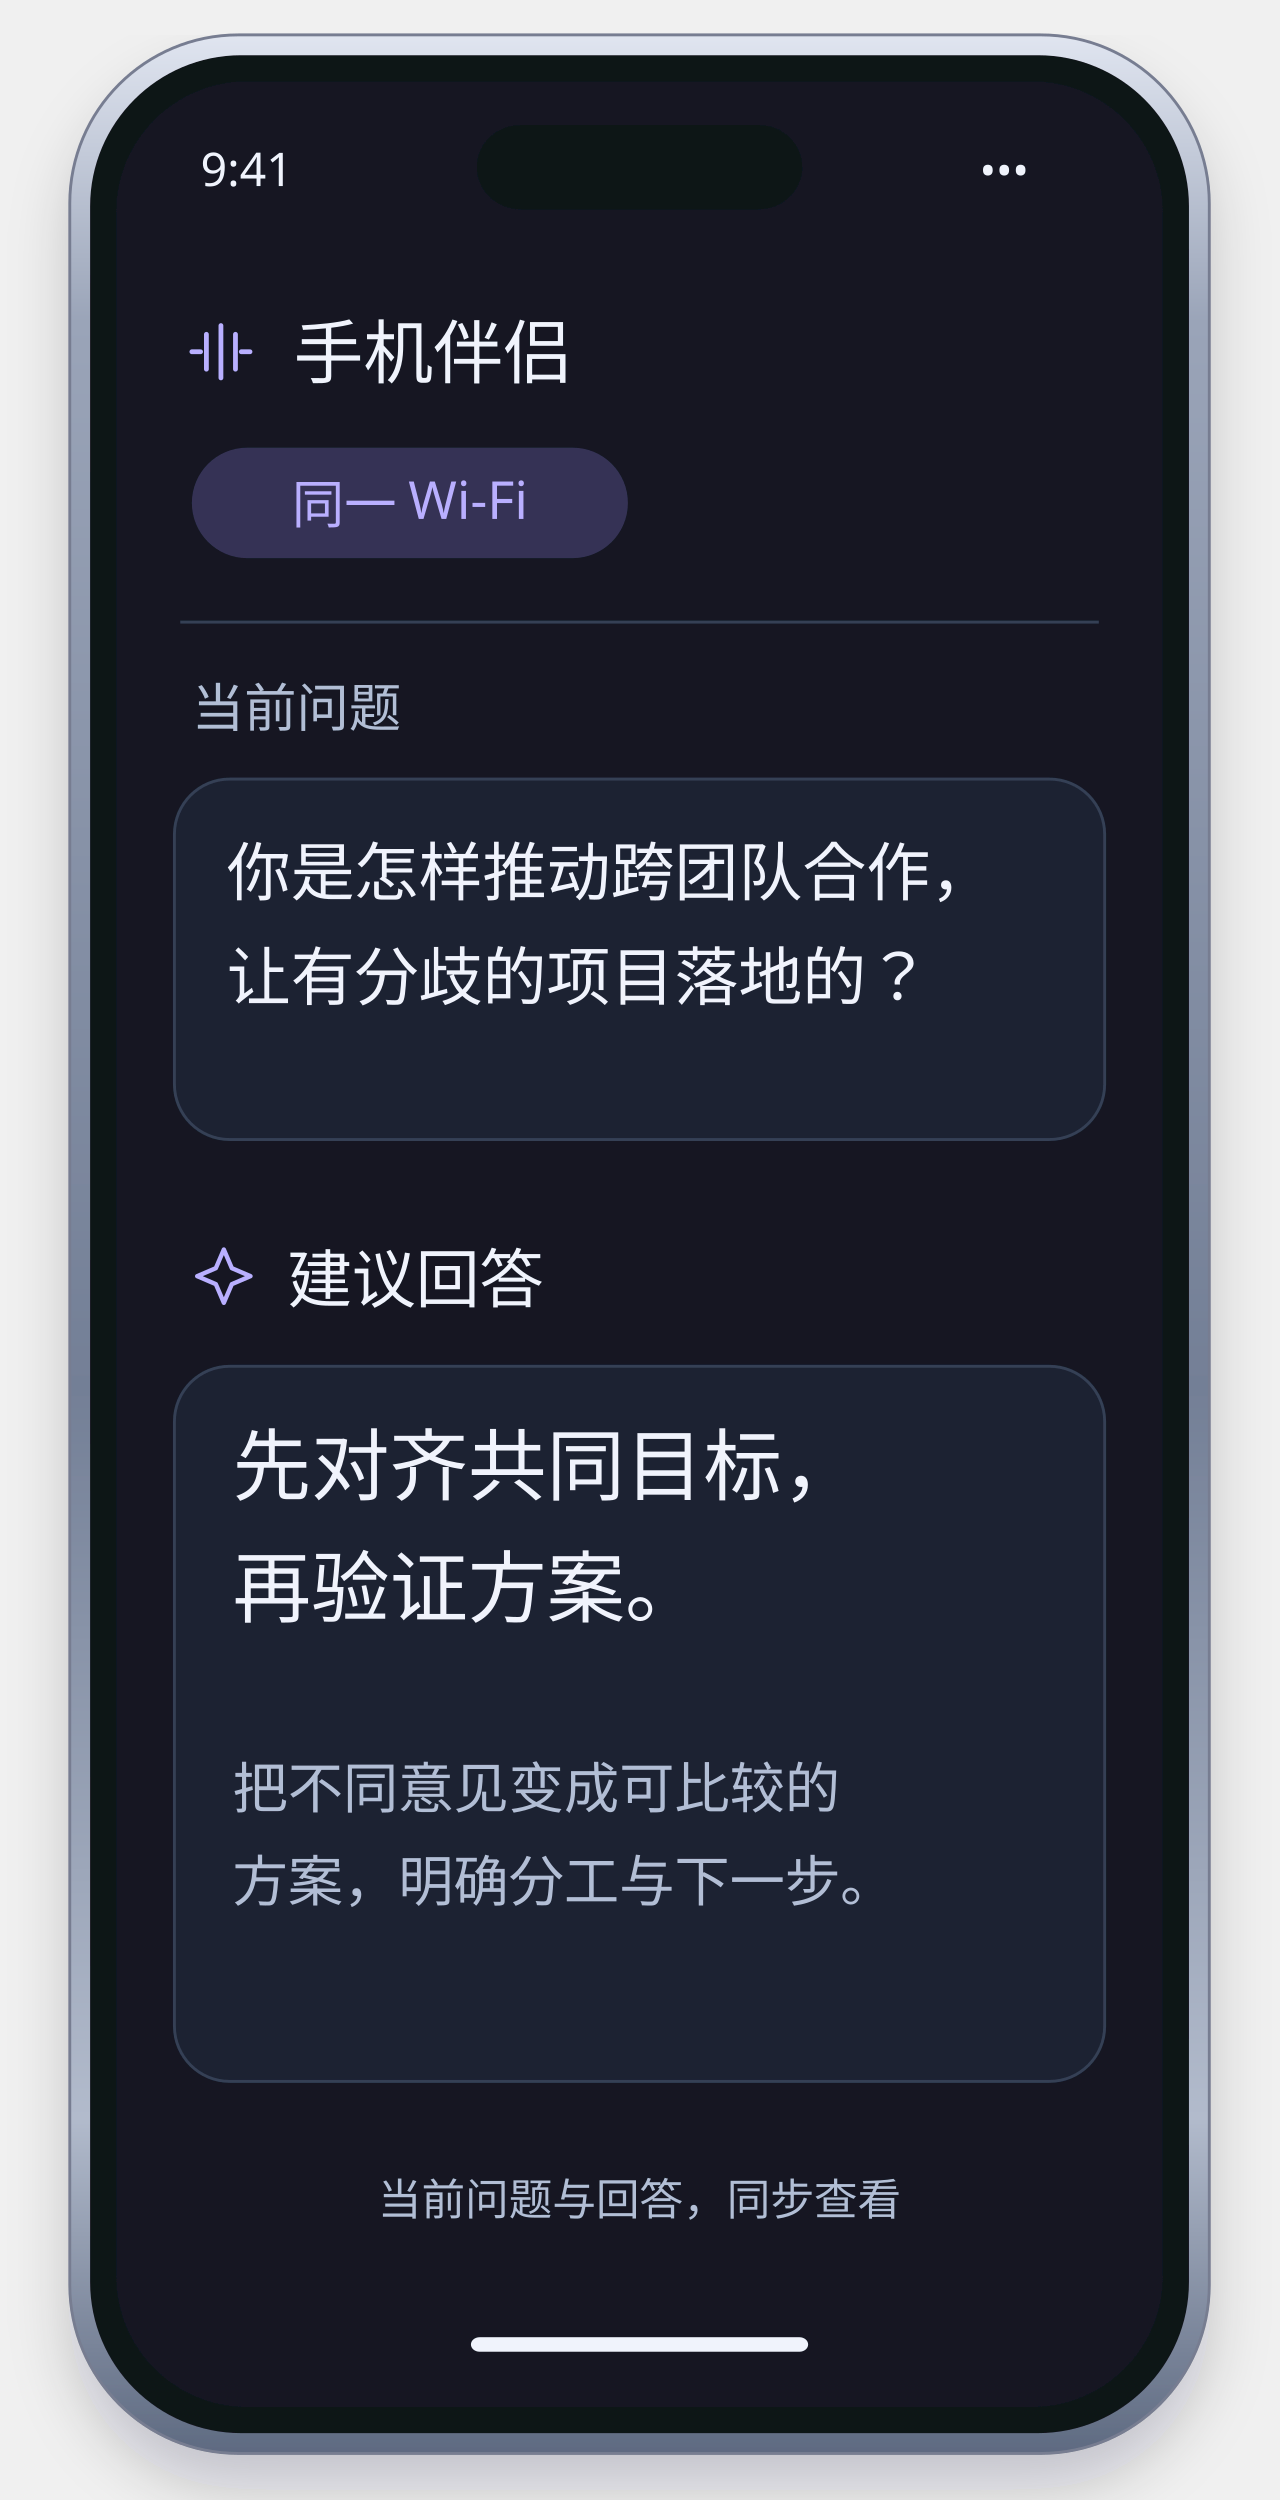
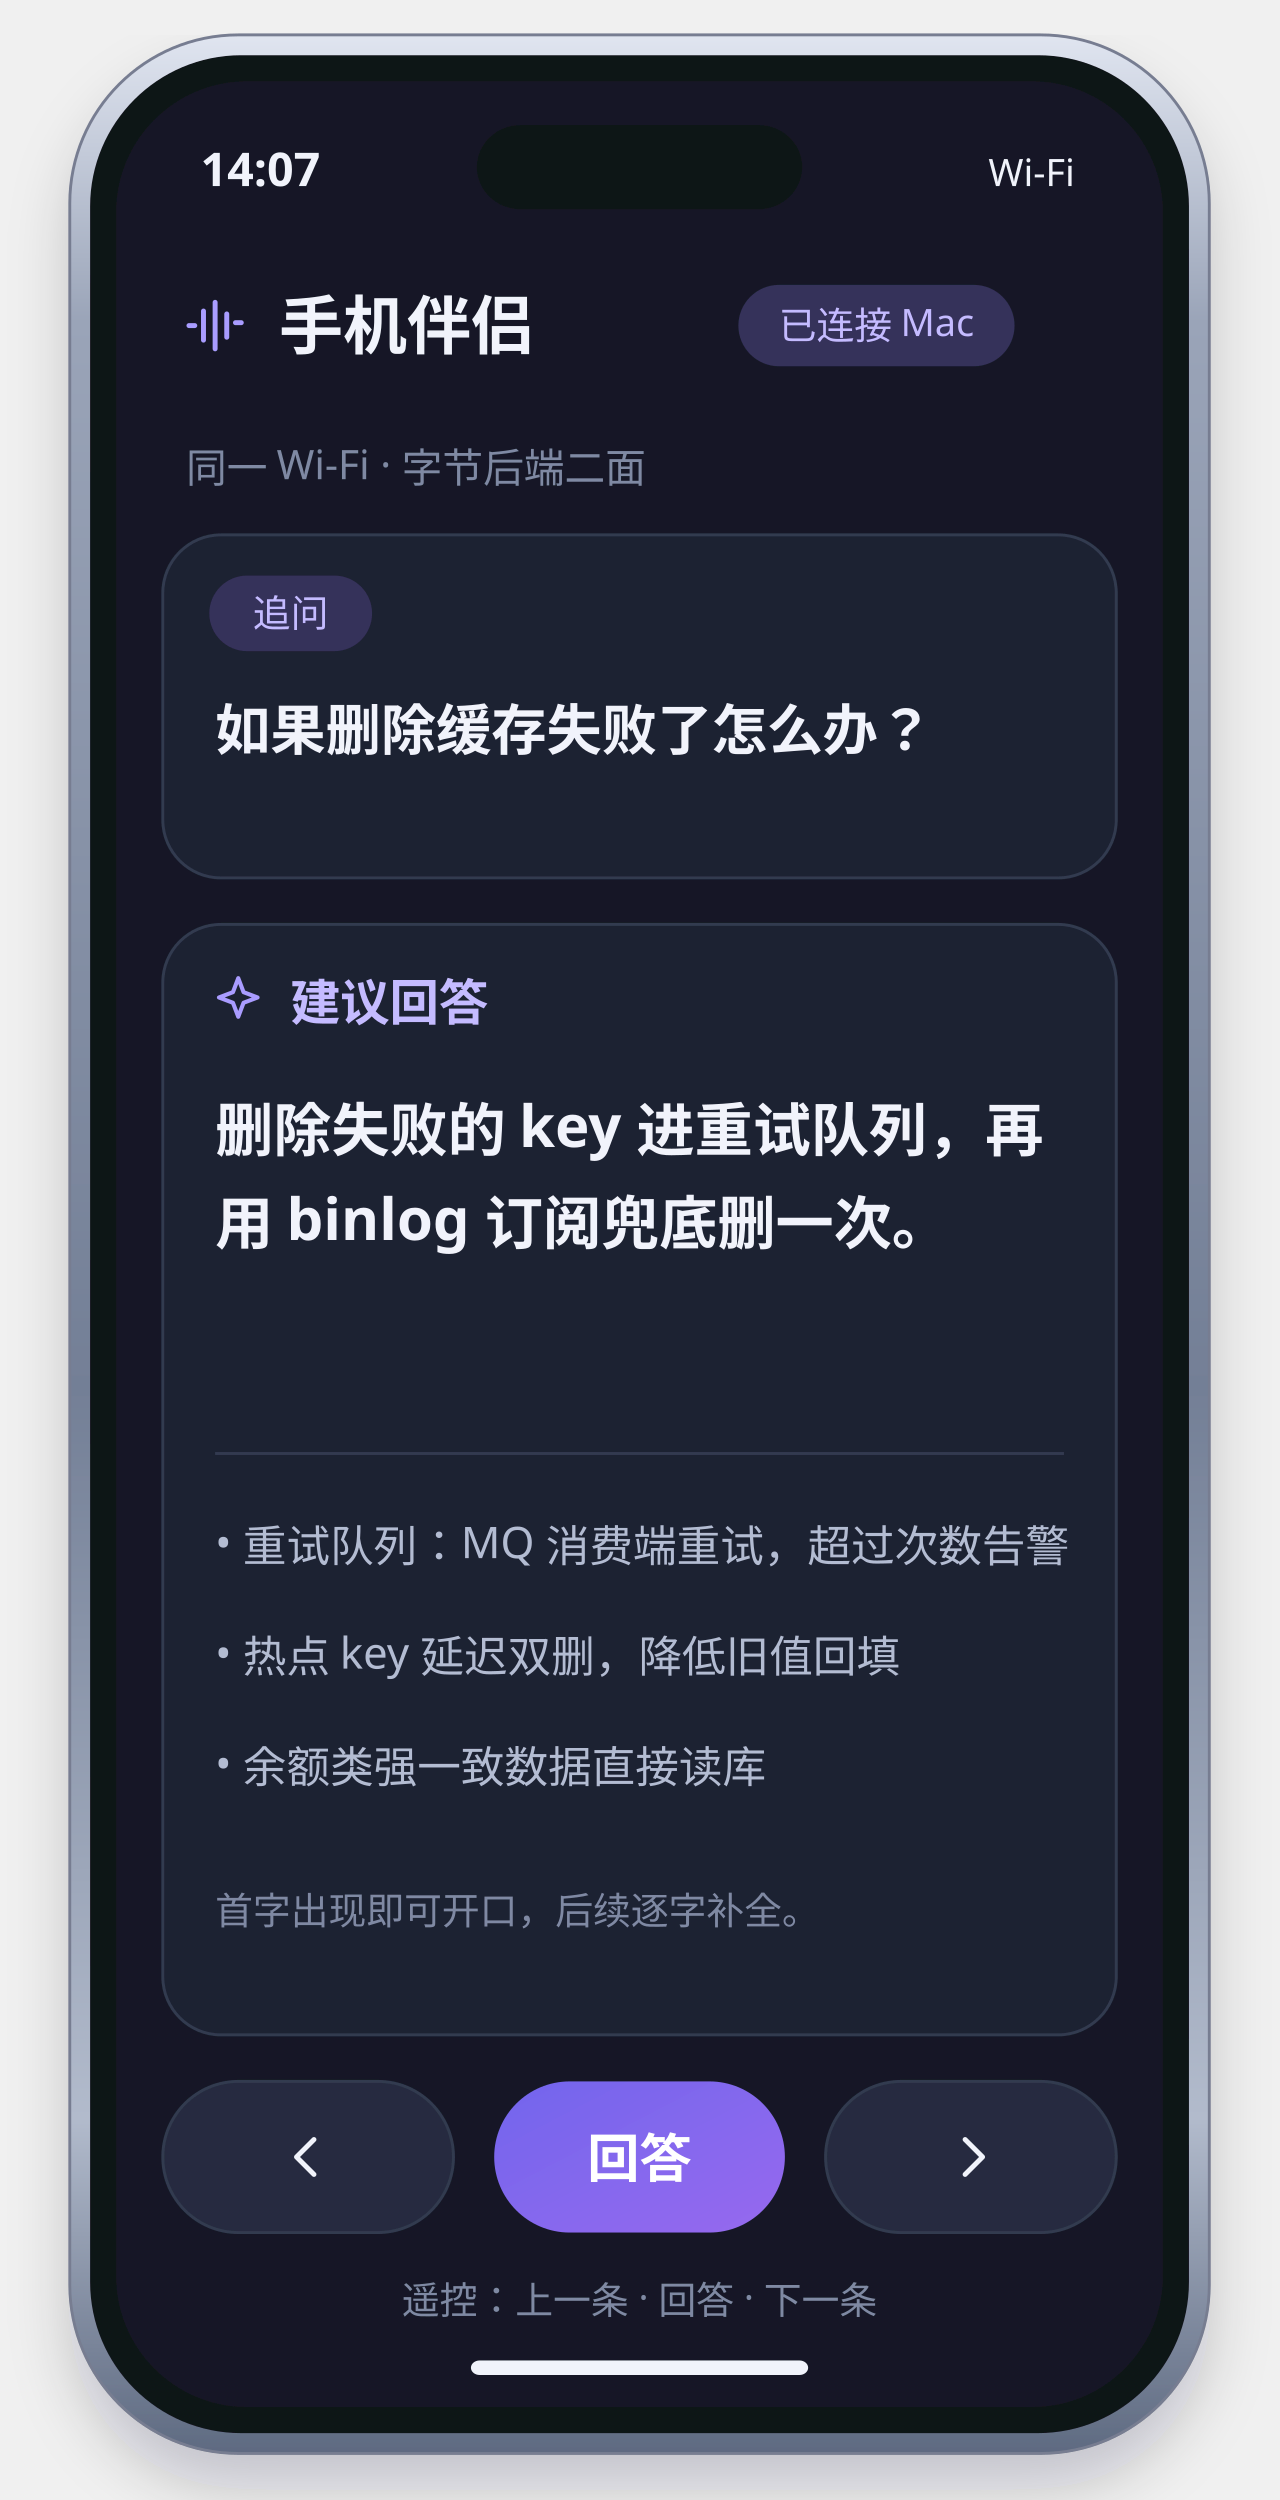
<svg xmlns="http://www.w3.org/2000/svg" width="440" height="860" viewBox="0 0 440 860" fill="none">
  <defs>
    <linearGradient id="accent" x1="0" y1="0" x2="1" y2="1">
      <stop stop-color="#7265ed" />
      <stop offset="1" stop-color="#9769ee" />
+     </linearGradient>
+     <linearGradient id="canvas" x1="0" y1="0" x2="1" y2="1">
+       <stop stop-color="#151926" />
+       <stop offset=".7" stop-color="#151926" />
+       <stop offset="1" stop-color="#221d3a" />
+     </linearGradient>
+     <linearGradient id="room" x1="0" y1="0" x2="1" y2="1">
+       <stop stop-color="#3a4258" />
+       <stop offset="1" stop-color="#1f2434" />
    </linearGradient>
    <linearGradient id="metal" x1="0" y1="0" x2="0" y2="1">
      <stop stop-color="#e1e6f1" />
      <stop offset=".12" stop-color="#9aa4b8" />
      <stop offset=".56" stop-color="#737f96" />
      <stop offset=".86" stop-color="#b2bbcc" />
      <stop offset="1" stop-color="#5d6980" />
    </linearGradient>
    <linearGradient id="rim-light" x1="0" y1="0" x2=".7" y2="1">
      <stop stop-color="#fff" stop-opacity=".8" />
      <stop offset=".42" stop-color="#e0e8fb" stop-opacity=".14" />
      <stop offset="1" stop-color="#fff" stop-opacity=".4" />
    </linearGradient>
    <linearGradient id="base" x1="0" y1="0" x2="0" y2="1">
      <stop stop-color="#f0f3fa" />
      <stop offset=".16" stop-color="#c7d0df" />
      <stop offset=".55" stop-color="#a4b0c5" />
      <stop offset="1" stop-color="#67758f" />
    </linearGradient>
    <linearGradient id="notch" x1="0" y1="0" x2="0" y2="1">
      <stop stop-color="#6c7991" />
      <stop offset="1" stop-color="#b8c3d5" />
    </linearGradient>
    <clipPath id="display">
      <rect x="74" y="42" width="1452" height="912" rx="16" />
    </clipPath>
    <filter id="device-shadow" x="-8%" y="-6%" width="116%" height="126%">
      <feDropShadow dx="0" dy="12" stdDeviation="12" flood-color="#0d1426" flood-opacity=".17" />
    </filter>
    <filter id="contact-shadow" x="-10%" y="-100%" width="120%" height="300%">
      <feGaussianBlur stdDeviation="6" />
    </filter>
+     <filter id="soft-glow" x="-50%" y="-50%" width="200%" height="200%">
+       <feGaussianBlur stdDeviation="90" />
+     </filter>
    <filter id="card-shadow" x="-20%" y="-20%" width="140%" height="160%">
-       <feDropShadow dx="0" dy="15" stdDeviation="17" flood-color="#0d1426" flood-opacity=".16" />
+       <feDropShadow dx="0" dy="18" stdDeviation="20" flood-color="#05070d" flood-opacity=".45" />
    </filter>
    <filter id="phone-shadow" x="-20%" y="-10%" width="140%" height="130%">
      <feDropShadow dx="0" dy="12" stdDeviation="10" flood-color="#0d1426" flood-opacity=".18" />
    </filter>
  </defs>
  <g font-family="'HarmonyOS Sans SC','PingFang SC','Microsoft YaHei',sans-serif" text-rendering="geometricPrecision">
    <g filter="url(#phone-shadow)">
      <rect x="24" y="12" width="392" height="832" rx="58" fill="url(#metal)" stroke="#777d91" />
      <rect x="31" y="19" width="378" height="818" rx="52" fill="#101219" stroke="none" />
-       <rect x="40" y="28" width="360" height="800" rx="45" fill="#121723" stroke="none" />
+       <rect x="40" y="28" width="360" height="800" rx="45" fill="#151926" stroke="none" />
      <rect x="164" y="43" width="112" height="29" rx="15" fill="#101219" stroke="none" />
-       <text x="69" y="64" font-size="16" font-weight="500" fill="#f0f3fc">9:41</text>
-       <text x="337" y="64" font-size="15" font-weight="400" fill="#f0f3fc">•••</text>
-       <g transform="translate(64 109) scale(1)" fill="none" stroke="#b9afff" stroke-width="1.65" stroke-linecap="round" stroke-linejoin="round">
-         <path d="M2 12h3m2-6v12m5-15v18m5-15v12m2-6h3" />
+       <text x="69" y="64" font-size="16" font-weight="600" fill="#f1f3fb">14:07</text>
+       <text x="340" y="64" font-size="13" font-weight="500" fill="#f1f3fb">Wi-Fi</text>
+       <g transform="translate(62 100) scale(1)" fill="none" stroke="#a99cff" stroke-width="1.7" stroke-linecap="round" stroke-linejoin="round">
+         <path d="M3 12h2m3-5v10m4-13v16m4-12v8m3-5h2" />
      </g>
-       <text x="101" y="130" font-size="24" font-weight="500" fill="#f0f3fc">手机伴侣</text>
-       <rect x="66" y="154" width="150" height="38" rx="19" fill="#353254" stroke="none" />
-       <text x="141" y="180" font-size="18" font-weight="500" fill="#b9afff" text-anchor="middle">同一 Wi-Fi</text>
-       <path d="M62 214H378" stroke="#343f55" />
-       <text x="66" y="250" font-size="18" font-weight="400" fill="#b2bed5">当前问题</text>
-       <rect x="60" y="268" width="320" height="124" rx="19" fill="#1c2232" stroke="#343f55" />
-       <text x="78" y="308" font-size="22" font-weight="400" fill="#f0f3fc">你是怎样推动跨团队合作，</text>
-       <text x="78" y="344" font-size="22" font-weight="400" fill="#f0f3fc">让有分歧的项目落地的？</text>
-       <g transform="translate(66 428) scale(0.9166667)" fill="none" stroke="#b9afff" stroke-width="1.65" stroke-linecap="round" stroke-linejoin="round">
-         <path d="m12 2 3 7 7 3-7 3-3 7-3-7-7-3 7-3z" />
+       <text x="96" y="120" font-size="22" font-weight="600" fill="#f1f3fb">手机伴侣</text>
+       <rect x="254" y="98" width="95" height="28" rx="14" fill="#35305a" stroke="none" />
+       <text x="301.5" y="116.68" font-size="13" font-weight="500" fill="#c4bbff" text-anchor="middle">已连接 Mac</text>
+       <text x="64" y="166" font-size="14" font-weight="400" fill="#7f89a3">同一 Wi-Fi · 字节后端二面</text>
+       <rect x="56" y="184" width="328" height="118" rx="20" fill="#1d2232" stroke="#323a50" />
+       <rect x="72" y="198" width="56" height="26" rx="13" fill="#35305a" stroke="none" />
+       <text x="100" y="215.68" font-size="13" font-weight="500" fill="#c4bbff" text-anchor="middle">追问</text>
+       <text x="74" y="258" font-size="19" fill="#f1f3fb" font-weight="600">如果删除缓存失败了怎么办？</text>
+       <rect x="56" y="318" width="328" height="382" rx="20" fill="#1d2232" stroke="#323a50" />
+       <g transform="translate(72 334) scale(0.83)" fill="none" stroke="#a99cff" stroke-width="1.7" stroke-linecap="round" stroke-linejoin="round">
+         <path d="m12 3 2.2 5.8L20 11l-5.8 2.2L12 19l-2.2-5.8L4 11l5.8-2.2z" />
      </g>
-       <text x="99" y="448" font-size="22" font-weight="500" fill="#f0f3fc">建议回答</text>
-       <rect x="60" y="470" width="320" height="246" rx="19" fill="#1c2232" stroke="#343f55" />
-       <text x="80" y="514" font-size="27" font-weight="500" fill="#f0f3fc">先对齐共同目标，</text>
-       <text x="80" y="556" font-size="27" font-weight="500" fill="#f0f3fc">再验证方案。</text>
-       <text x="80" y="622" font-size="19" font-weight="400" fill="#b2bed5">把不同意见变成可比较的</text>
-       <text x="80" y="654" font-size="19" font-weight="400" fill="#b2bed5">方案，明确分工与下一步。</text>
-       <text x="220" y="762" font-size="15" font-weight="400" fill="#b2bed5" text-anchor="middle">当前问题与回答，同步查看</text>
-       <rect x="162" y="804" width="116" height="5" rx="3" fill="#f0f3fc" stroke="none" />
+       <text x="100" y="351" font-size="17" font-weight="600" fill="#c4bbff">建议回答</text>
+       <text x="74" y="396" font-size="20" fill="#f1f3fb" font-weight="400">
+         <tspan font-weight="600" fill="#f1f3fb">删除失败的 key 进重试队列，再</tspan>
+       </text>
+       <text x="74" y="428" font-size="20" fill="#f1f3fb" font-weight="400">
+         <tspan font-weight="600" fill="#f1f3fb">用 binlog 订阅兜底删一次。</tspan>
+       </text>
+       <path d="M74 500L366 500" stroke="#323a50" />
+       <text x="74" y="536" font-size="15" fill="#b3bcd2" font-weight="400">• 重试队列：MQ 消费端重试，超过次数告警</text>
+       <text x="74" y="574" font-size="15" fill="#b3bcd2" font-weight="400">• 热点 key 延迟双删，降低旧值回填</text>
+       <text x="74" y="612" font-size="15" fill="#b3bcd2" font-weight="400">• 余额类强一致数据直接读库</text>
+       <text x="74" y="662" font-size="13" fill="#7f89a3" font-weight="400">首字出现即可开口，后续逐字补全。</text>
+       <rect x="56" y="716" width="100" height="52" rx="26" fill="#262c3f" stroke="#323a50" />
+       <g transform="translate(94 730) scale(1)" fill="none" stroke="#f1f3fb" stroke-width="1.7" stroke-linecap="round" stroke-linejoin="round">
+         <path d="m14 6-6 6 6 6" />
+       </g>
+       <rect x="170" y="716" width="100" height="52" rx="26" fill="url(#accent)" stroke="none" />
+       <text x="220" y="749" font-size="18" font-weight="600" fill="#fff" text-anchor="middle">回答</text>
+       <rect x="284" y="716" width="100" height="52" rx="26" fill="#262c3f" stroke="#323a50" />
+       <g transform="translate(322 730) scale(1)" fill="none" stroke="#f1f3fb" stroke-width="1.7" stroke-linecap="round" stroke-linejoin="round">
+         <path d="m10 6 6 6-6 6" />
+       </g>
+       <text x="220" y="796" font-size="13" font-weight="400" fill="#7f89a3" text-anchor="middle">遥控：上一条 · 回答 · 下一条</text>
+       <rect x="162" y="812" width="116" height="5" rx="3" fill="#f1f3fb" stroke="none" />
    </g>
  </g>
</svg>
